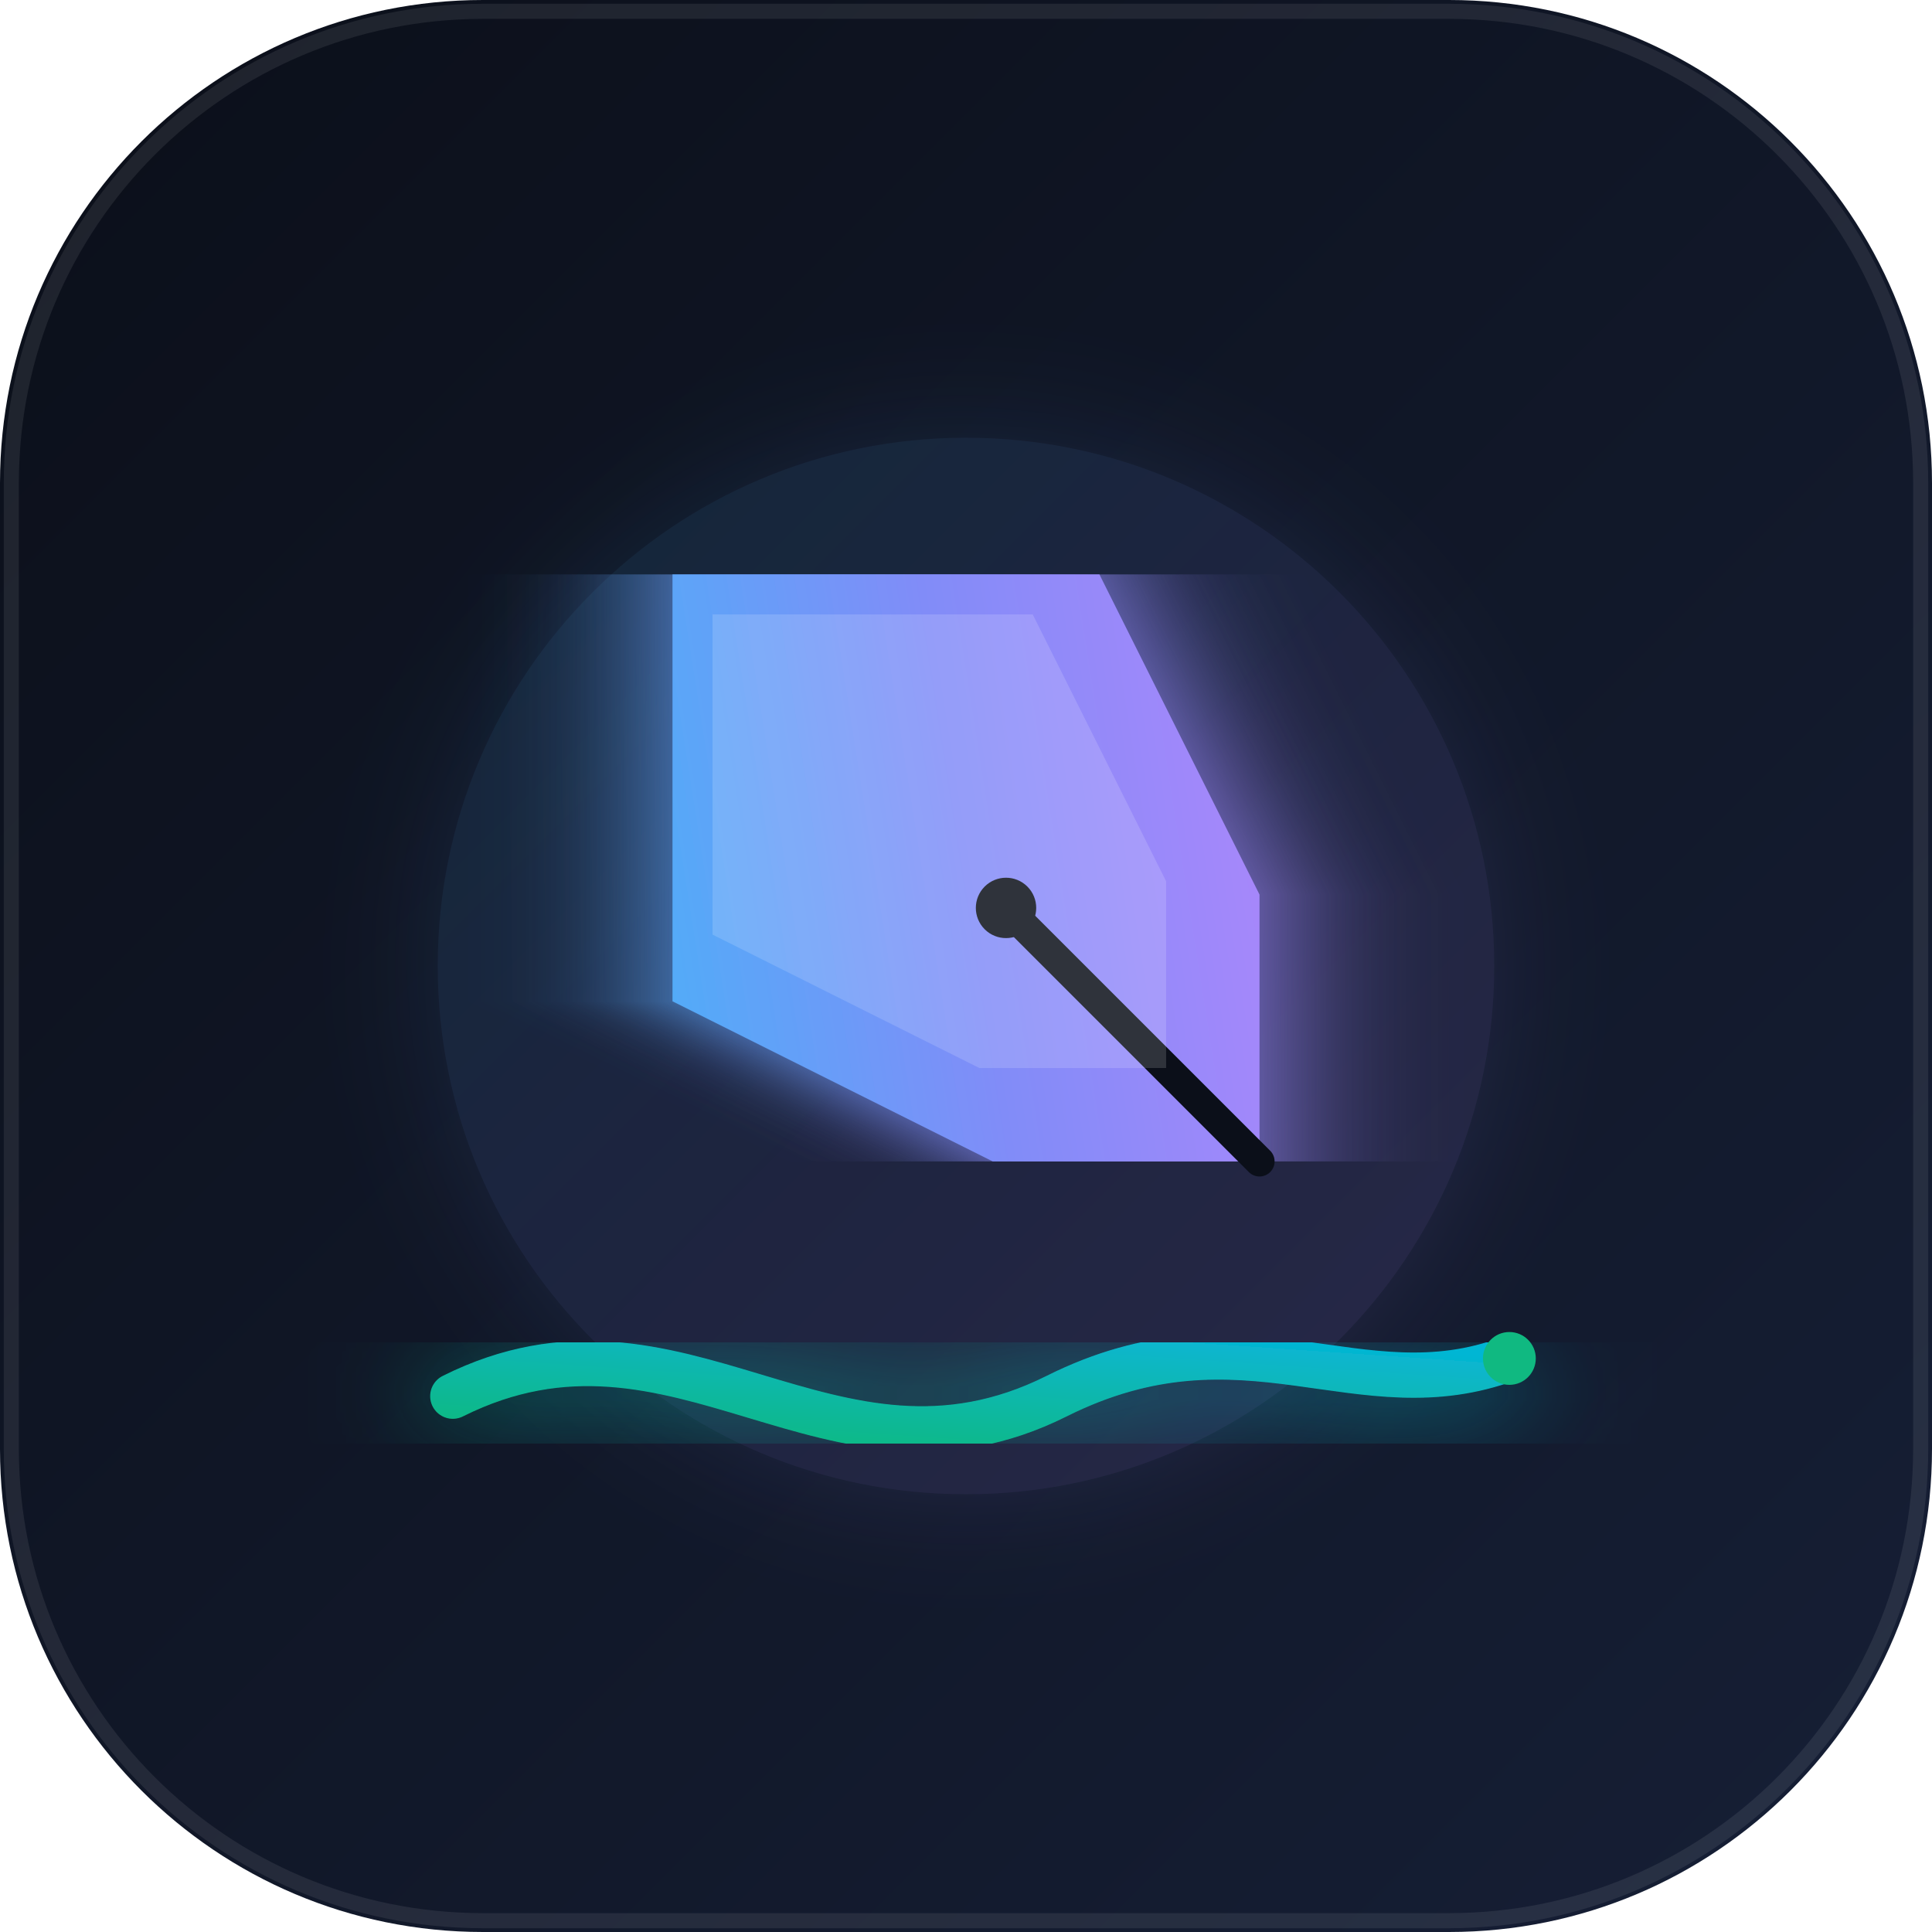
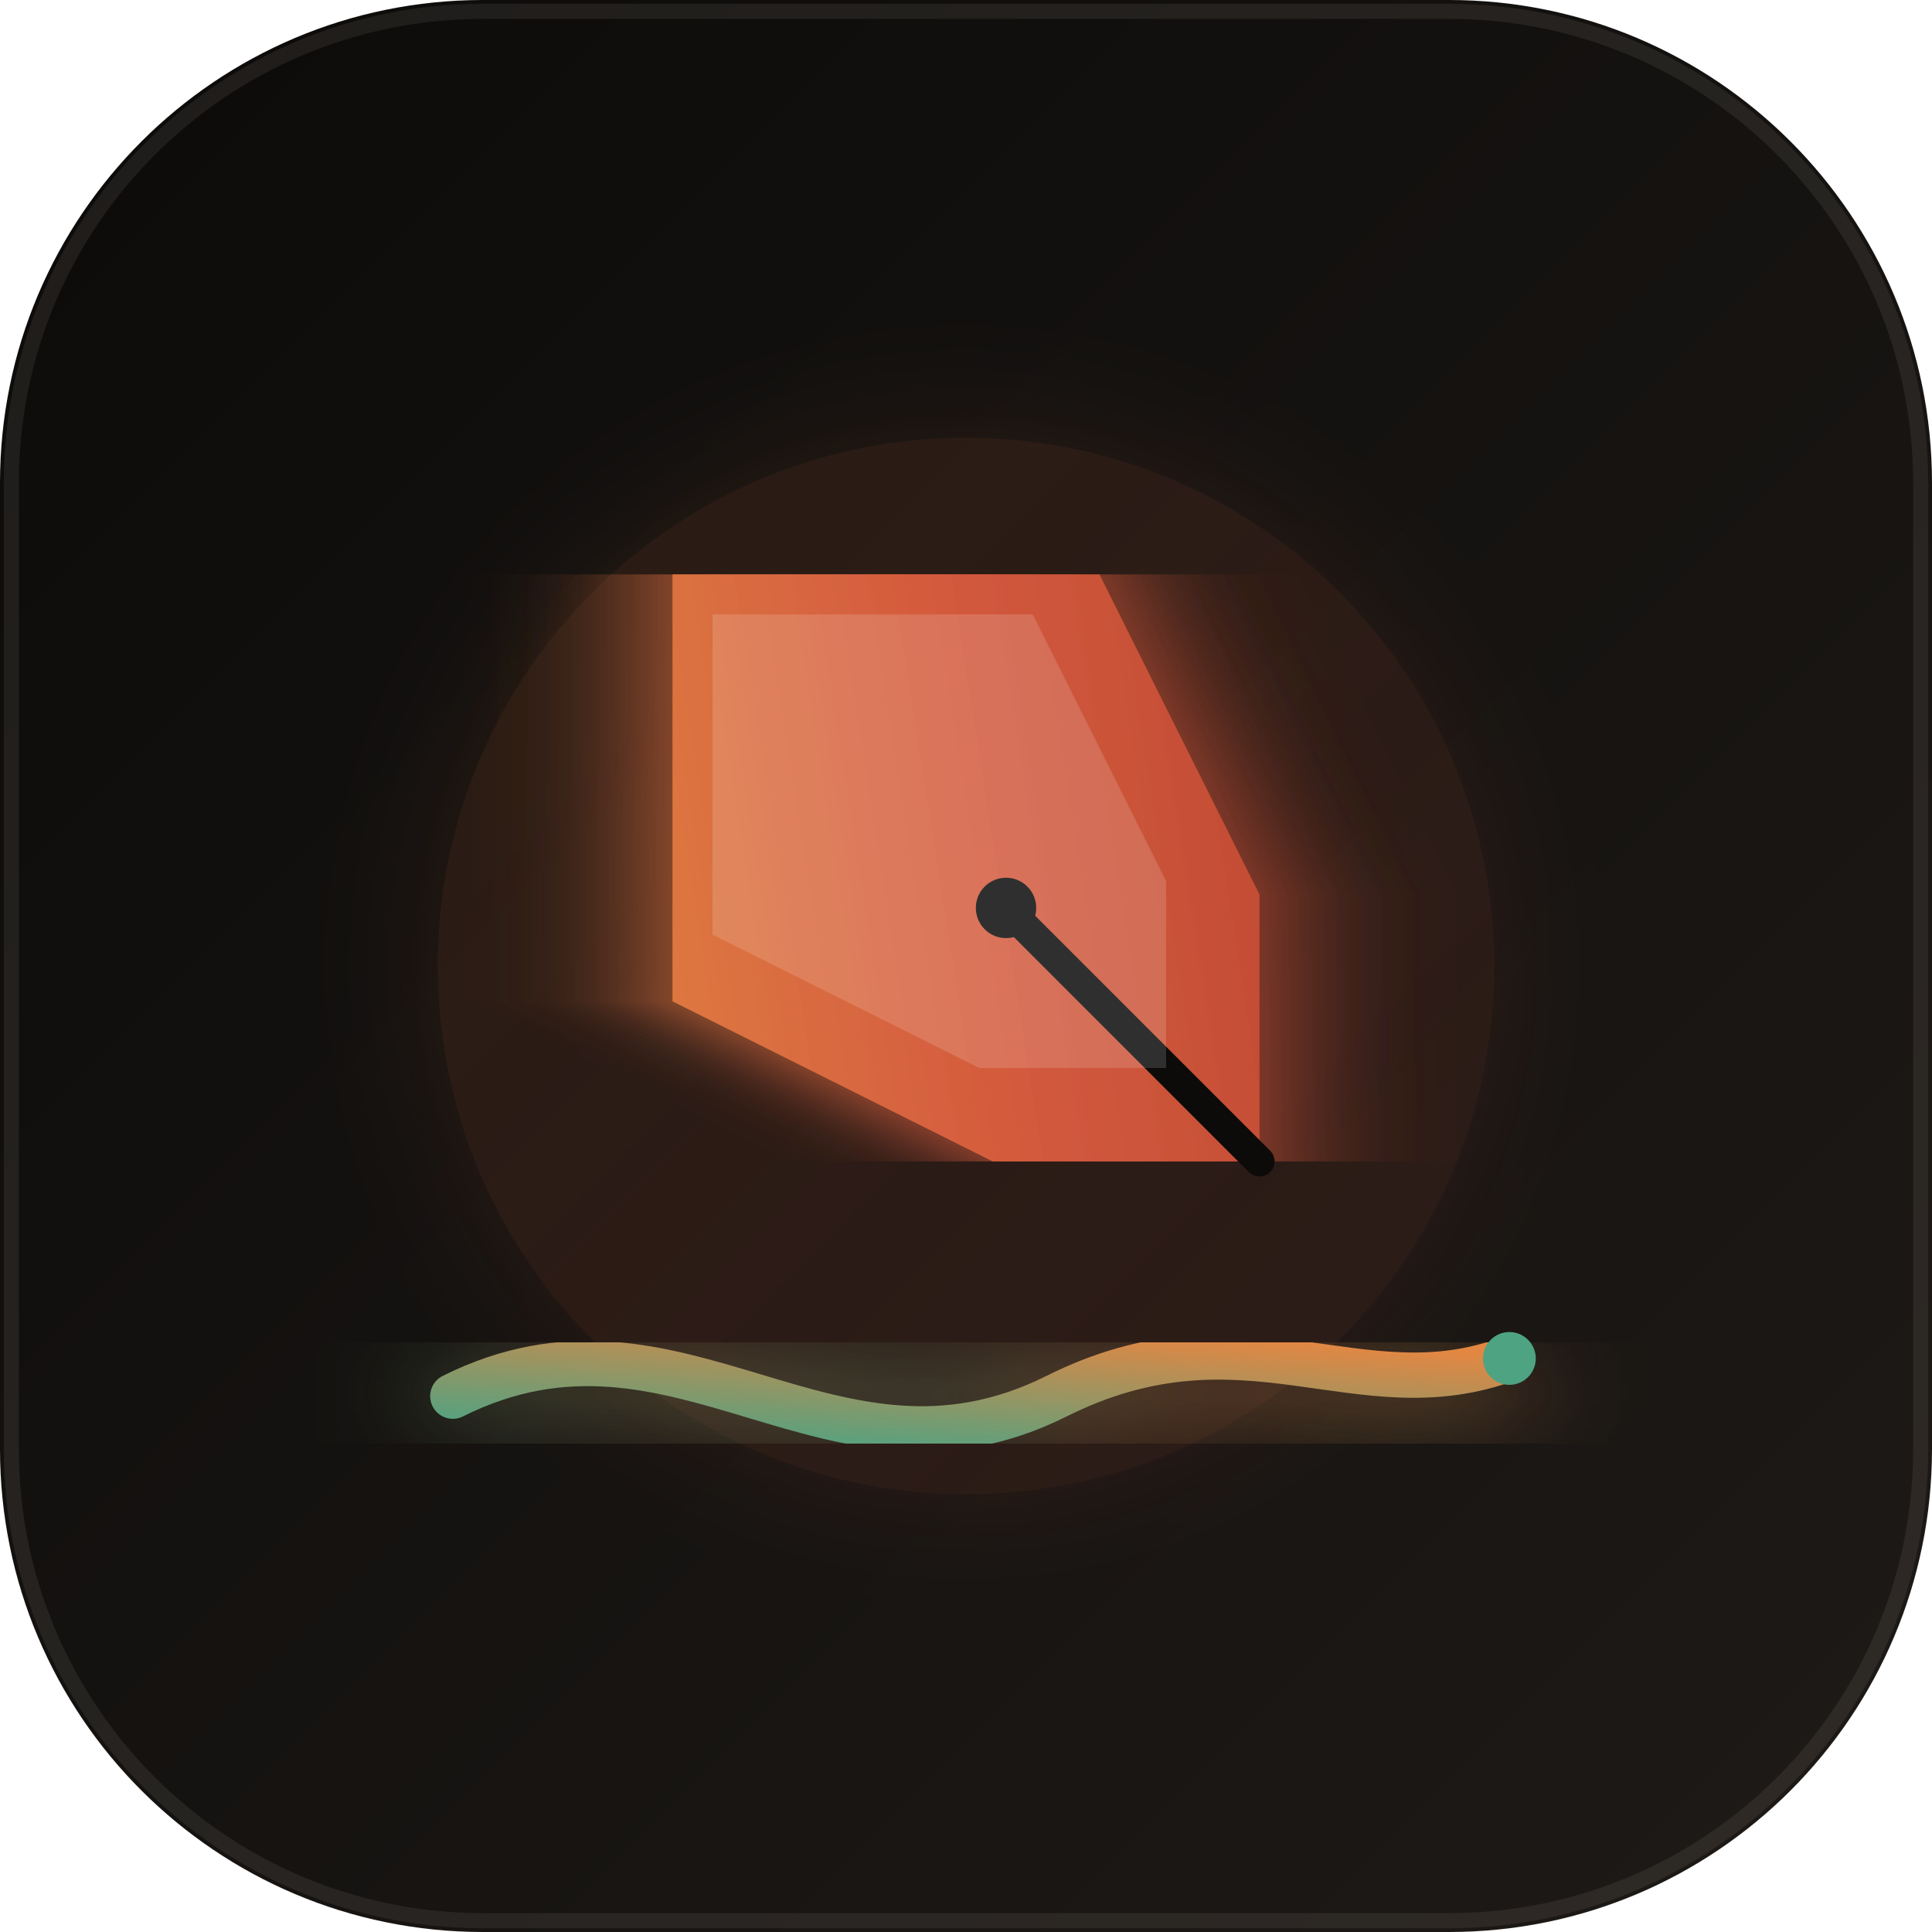
<svg xmlns="http://www.w3.org/2000/svg" viewBox="0 0 512 512" width="512" height="512">
  <defs>
    <linearGradient id="bgGrad" x1="0%" y1="0%" x2="100%" y2="100%">
-       <stop offset="0%" stop-color="#0B0F19" />
-       <stop offset="100%" stop-color="#161F36" />
+       <stop offset="0%" stop-color="#0C0B0A" />
+       <stop offset="100%" stop-color="#1E1A17" />
    </linearGradient>
    <linearGradient id="penGrad" x1="0%" y1="0%" x2="100%" y2="100%">
-       <stop offset="0%" stop-color="#38BDF8" />
-       <stop offset="50%" stop-color="#818CF8" />
-       <stop offset="100%" stop-color="#C084FC" />
+       <stop offset="0%" stop-color="#E28743" />
+       <stop offset="50%" stop-color="#D45B3E" />
+       <stop offset="100%" stop-color="#B8432F" />
    </linearGradient>
    <linearGradient id="accentGrad" x1="0%" y1="100%" x2="100%" y2="0%">
-       <stop offset="0%" stop-color="#10B981" />
-       <stop offset="100%" stop-color="#06B6D4" />
+       <stop offset="0%" stop-color="#4EA382" />
+       <stop offset="100%" stop-color="#E28743" />
    </linearGradient>
    <filter id="glow" x="-20%" y="-20%" width="140%" height="140%">
      <feGaussianBlur stdDeviation="16" result="blur" />
      <feComposite in="SourceGraphic" in2="blur" operator="over" />
    </filter>
  </defs>
  <rect width="512" height="512" rx="128" fill="url(#bgGrad)" />
-   <rect width="506" height="506" x="3" y="3" rx="125" fill="none" stroke="rgba(255,255,255,0.08)" stroke-width="4" />
+   <rect width="506" height="506" x="3" y="3" rx="125" fill="none" stroke="rgba(240,230,220,0.08)" stroke-width="4" />
  <circle cx="256" cy="256" r="140" fill="url(#penGrad)" opacity="0.12" filter="url(#glow)" />
  <g transform="translate(256,230) rotate(-45) translate(-140,-140)">
    <path d="M140 30 L220 110 L190 200 L140 250 L90 200 L60 110 Z" fill="url(#penGrad)" filter="url(#glow)" />
-     <path d="M140 250 L140 160" stroke="#0B0F19" stroke-width="8" stroke-linecap="round" />
-     <circle cx="140" cy="155" r="8" fill="#0B0F19" />
+     <path d="M140 250 L140 160" stroke="#0C0B0A" stroke-width="8" stroke-linecap="round" />
+     <circle cx="140" cy="155" r="8" fill="#0C0B0A" />
    <path d="M140 45 L200 105 L175 180 L140 215 L105 180 L80 105 Z" fill="rgba(255,255,255,0.15)" />
  </g>
  <path d="M120 370 C 180 340, 220 400, 280 370 C 330 345, 360 375, 400 360" fill="none" stroke="url(#accentGrad)" stroke-width="12" stroke-linecap="round" filter="url(#glow)" />
-   <circle cx="400" cy="360" r="7" fill="#10B981" />
+   <circle cx="400" cy="360" r="7" fill="#4EA382" />
</svg>
